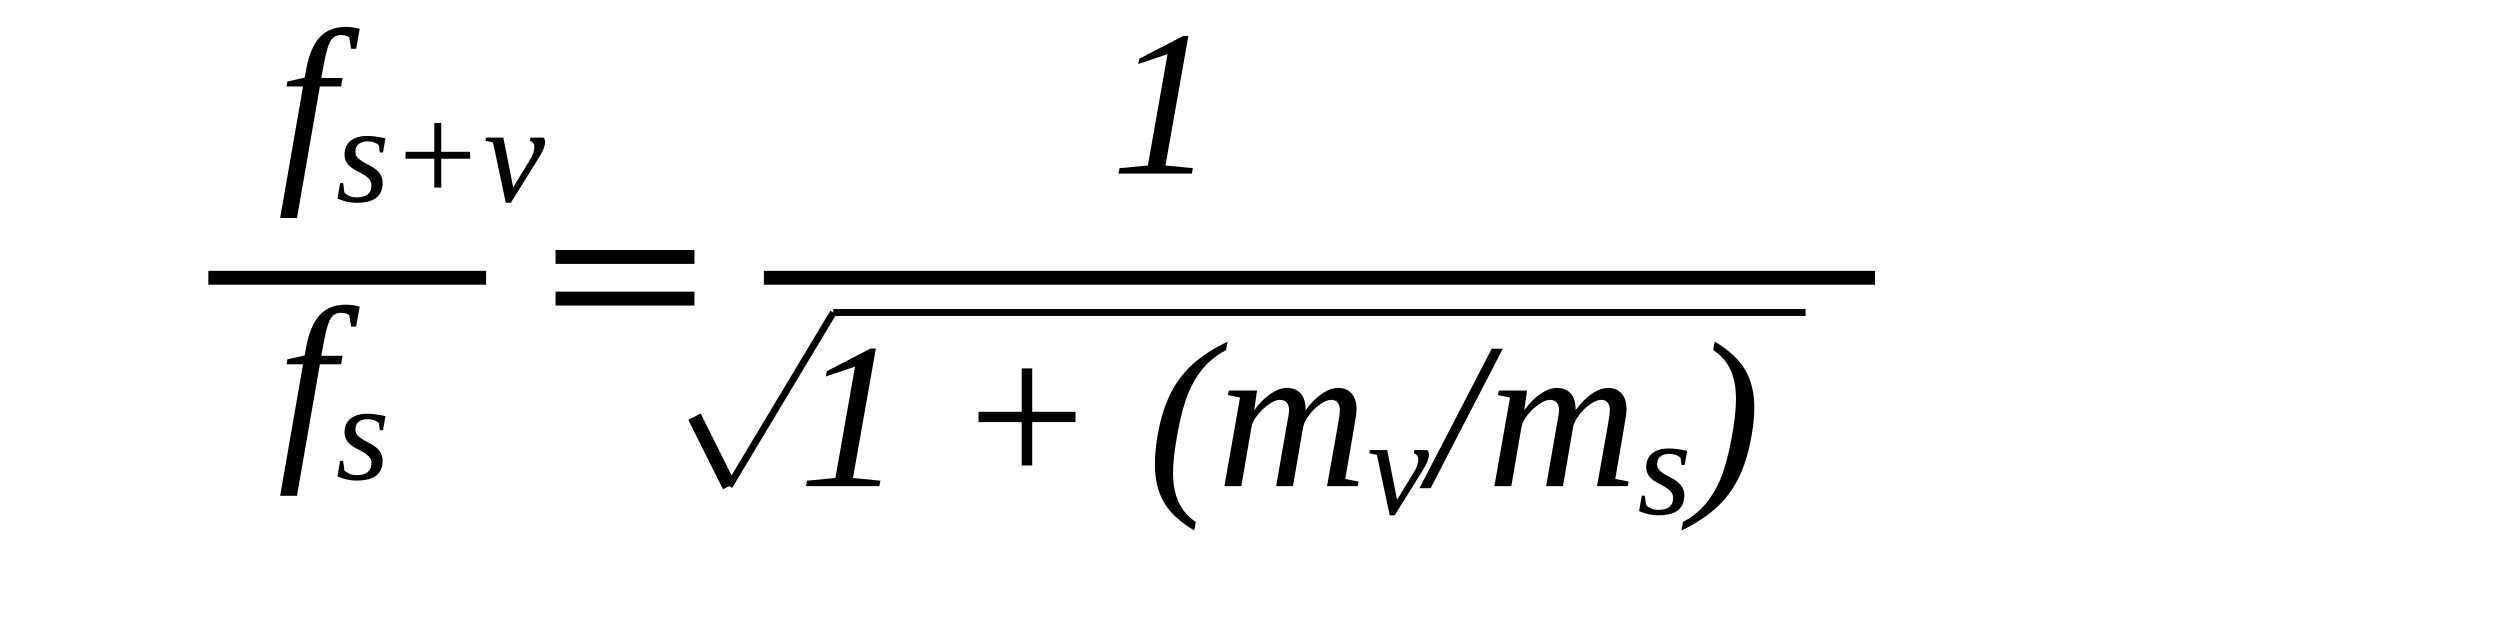
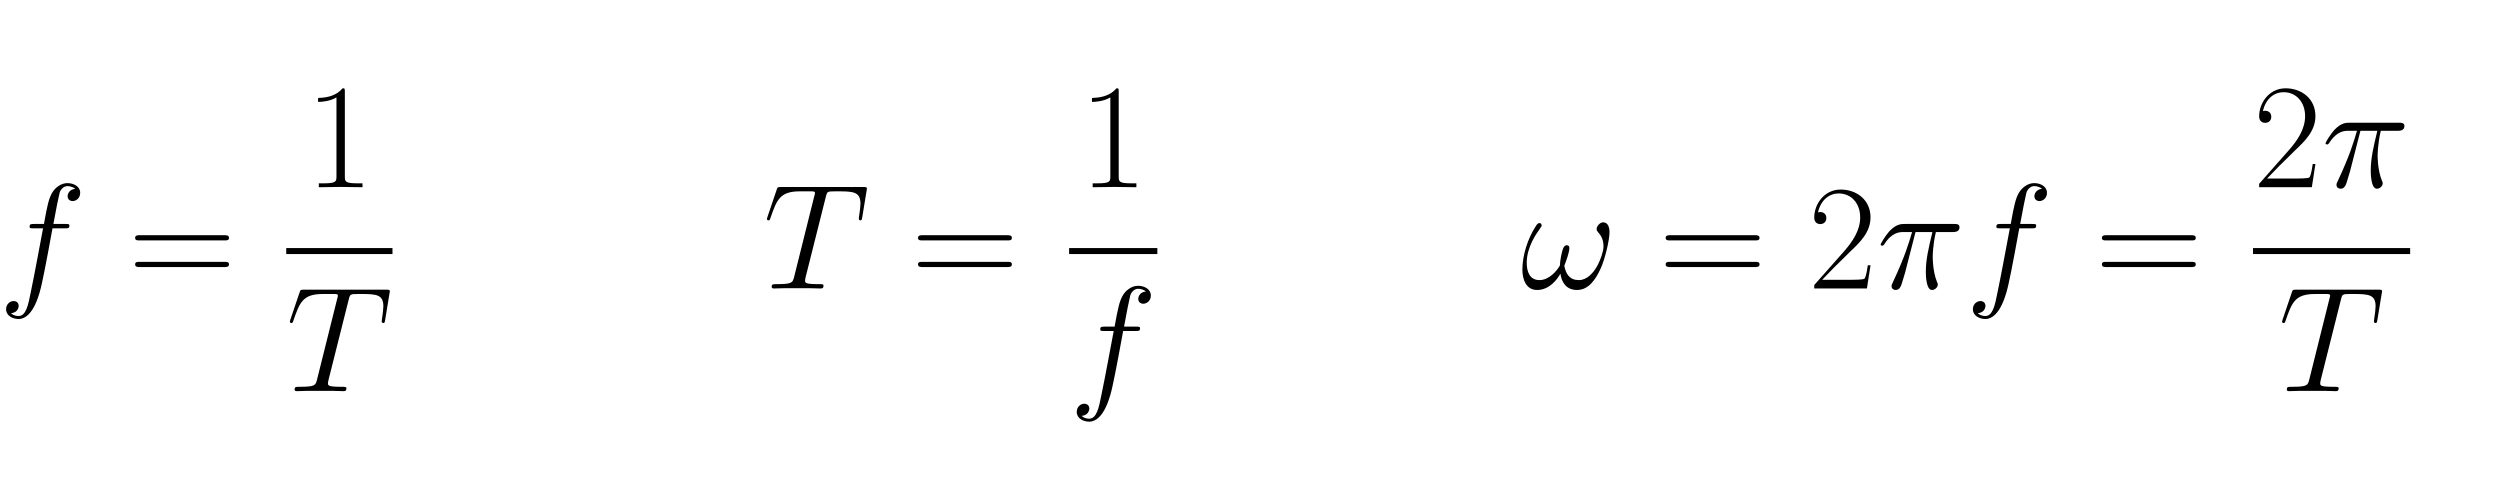
- <svg xmlns="http://www.w3.org/2000/svg" version="1.1" id="Layer_1" x="0px" y="0px" width="200px" height="50px" viewBox="0 0 300 90" enable-background="new 0 0 64 64" xml:space="preserve">
-   <text x="10" y="25" fill="black" font-size="30" font-style="italic">f<tspan font-size="20" baseline-shift="sub">s+v</tspan>
-   </text>
-   <line fill="none" stroke="#000000" stroke-width="2" x1="0" y1="40" x2="40" y2="40" />
-   <text x="10" y="65" fill="black" font-size="30" font-style="italic">f<tspan font-size="20" baseline-shift="sub">s</tspan>
-   </text>
-   <line fill="none" stroke="#000000" stroke-width="2" x1="50" y1="37" x2="70" y2="37" />
-   <line fill="none" stroke="#000000" stroke-width="2" x1="50" y1="43" x2="70" y2="43" />
-   <text x="130" y="25" fill="black" font-size="30" font-style="italic">1</text>
-   <line fill="none" stroke="#000000" stroke-width="2" x1="80" y1="40" x2="240" y2="40" />
-   <text x="85" y="70" fill="black" font-size="30" font-style="italic">1 + (m<tspan font-size="20" baseline-shift="sub">v</tspan>/m<tspan font-size="20" baseline-shift="sub">s</tspan>)</text>
-   <line fill="none" stroke="#000000" stroke-width="2" x1="70" y1="60" x2="75" y2="70" />
-   <line fill="none" stroke="#000000" stroke-width="1" x1="75" y1="70" x2="90" y2="45" />
-   <line fill="none" stroke="#000000" stroke-width="1" x1="90" y1="45" x2="230" y2="45" />
+ <svg xmlns="http://www.w3.org/2000/svg" xmlns:xlink="http://www.w3.org/1999/xlink" version="1.1" width="1000pt" height="200pt" viewBox="0 0 390 50">
+   <defs>
+     <path id="g1-49" d="M5.496-13.203C5.496-13.637 5.476-13.658 5.186-13.658C4.38-12.687 3.161-12.377 2.004-12.336C1.942-12.336 1.839-12.336 1.818-12.294S1.798-12.212 1.798-11.778C2.438-11.778 3.513-11.902 4.339-12.398V-1.508C4.339-.785 4.298-.537 2.521-.537H1.901V0C2.893-.021 3.926-.041 4.918-.041S6.943-.021 7.934 0V-.537H7.315C5.538-.537 5.496-.765 5.496-1.508V-13.203Z" />
+     <path id="g1-50" d="M8.616-3.203H8.244C8.038-1.736 7.872-1.488 7.79-1.364C7.686-1.198 6.199-1.198 5.909-1.198H1.942C2.686-2.004 4.133-3.471 5.889-5.166C7.149-6.364 8.616-7.769 8.616-9.815C8.616-12.253 6.674-13.658 4.504-13.658C2.232-13.658 .847-11.654 .847-9.794C.847-8.988 1.446-8.885 1.694-8.885C1.901-8.885 2.521-9.009 2.521-9.732C2.521-10.373 1.984-10.559 1.694-10.559C1.57-10.559 1.446-10.538 1.364-10.497C1.756-12.253 2.955-13.121 4.215-13.121C6.013-13.121 7.191-11.695 7.191-9.815C7.191-8.017 6.137-6.467 4.959-5.124L.847-.475V0H8.12L8.616-3.203Z" />
+     <path id="g1-61" d="M13.286-6.633C13.596-6.633 13.906-6.633 13.906-6.984C13.906-7.356 13.555-7.356 13.203-7.356H1.653C1.302-7.356 .95-7.356 .95-6.984C.95-6.633 1.26-6.633 1.57-6.633H13.286ZM13.203-2.955C13.555-2.955 13.906-2.955 13.906-3.327C13.906-3.678 13.596-3.678 13.286-3.678H1.57C1.26-3.678 .95-3.678 .95-3.327C.95-2.955 1.302-2.955 1.653-2.955H13.203Z" />
+     <path id="g0-25" d="M5.352-7.79H7.686C7.129-5.476 6.777-3.967 6.777-2.314C6.777-2.025 6.777 .207 7.624 .207C8.058 .207 8.43-.186 8.43-.537C8.43-.641 8.43-.682 8.286-.992C7.728-2.418 7.728-4.194 7.728-4.339C7.728-4.463 7.728-5.93 8.162-7.79H10.476C10.745-7.79 11.426-7.79 11.426-8.451C11.426-8.906 11.034-8.906 10.662-8.906H3.864C3.389-8.906 2.686-8.906 1.736-7.893C1.198-7.294 .537-6.199 .537-6.075S.641-5.909 .765-5.909C.909-5.909 .93-5.971 1.033-6.095C2.108-7.79 3.182-7.79 3.699-7.79H4.876C4.422-6.24 3.905-4.442 2.211-.827C2.046-.496 2.046-.455 2.046-.331C2.046 .103 2.418 .207 2.603 .207C3.203 .207 3.368-.331 3.616-1.198C3.947-2.252 3.947-2.294 4.153-3.12L5.352-7.79Z" />
+     <path id="g0-33" d="M12.274-7.769C12.274-8.368 12.108-9.133 11.385-9.133C10.972-9.133 10.497-8.616 10.497-8.203C10.497-8.017 10.579-7.893 10.745-7.707C11.054-7.356 11.447-6.798 11.447-5.827C11.447-5.083 10.992-3.905 10.662-3.265C10.083-2.128 9.133-1.157 8.058-1.157C6.757-1.157 6.261-1.984 6.033-3.141C6.261-3.678 6.736-5.021 6.736-5.558C6.736-5.786 6.653-5.971 6.385-5.971C6.24-5.971 6.075-5.889 5.971-5.724C5.682-5.269 5.414-3.637 5.434-3.203C5.042-2.438 3.926-1.157 2.603-1.157C1.219-1.157 .847-2.376 .847-3.554C.847-5.703 2.19-7.583 2.562-8.1C2.769-8.41 2.913-8.616 2.913-8.658C2.913-8.802 2.831-9.03 2.645-9.03C2.314-9.03 2.211-8.761 2.046-8.513C.992-6.881 .248-4.587 .248-2.603C.248-1.322 .723 .207 2.273 .207C3.988 .207 5.062-1.26 5.496-2.046C5.662-.888 6.281 .207 7.79 .207C9.36 .207 10.352-1.178 11.096-2.851C11.633-4.05 12.274-6.633 12.274-7.769Z" />
+     <path id="g0-84" d="M8.616-12.604C8.74-13.1 8.782-13.286 9.092-13.369C9.257-13.41 9.939-13.41 10.373-13.41C12.439-13.41 13.41-13.327 13.41-11.716C13.41-11.406 13.327-10.621 13.203-9.856L13.183-9.608C13.183-9.525 13.265-9.401 13.389-9.401C13.596-9.401 13.596-9.505 13.658-9.835L14.257-13.493C14.298-13.679 14.298-13.72 14.298-13.782C14.298-14.009 14.174-14.009 13.761-14.009H2.459C1.984-14.009 1.963-13.989 1.839-13.617L.579-9.897C.558-9.856 .496-9.629 .496-9.608C.496-9.505 .579-9.401 .703-9.401C.868-9.401 .909-9.484 .992-9.753C1.86-12.253 2.294-13.41 5.042-13.41H6.426C6.922-13.41 7.129-13.41 7.129-13.183C7.129-13.121 7.129-13.079 7.025-12.707L4.256-1.612C4.05-.806 4.009-.599 1.818-.599C1.302-.599 1.157-.599 1.157-.207C1.157 0 1.384 0 1.488 0C2.004 0 2.541-.041 3.058-.041H6.281C6.798-.041 7.356 0 7.872 0C8.1 0 8.306 0 8.306-.393C8.306-.599 8.162-.599 7.624-.599C5.765-.599 5.765-.785 5.765-1.095C5.765-1.116 5.765-1.26 5.847-1.591L8.616-12.604Z" />
+     <path id="g0-102" d="M9.215-8.306C9.629-8.306 9.794-8.306 9.794-8.699C9.794-8.906 9.629-8.906 9.257-8.906H7.583C7.976-11.034 8.265-12.501 8.43-13.162C8.554-13.658 8.988-14.133 9.525-14.133C9.959-14.133 10.393-13.947 10.6-13.761C9.794-13.679 9.546-13.079 9.546-12.728C9.546-12.315 9.856-12.067 10.249-12.067C10.662-12.067 11.282-12.418 11.282-13.203C11.282-14.071 10.414-14.546 9.505-14.546C8.616-14.546 7.748-13.885 7.335-13.079C6.963-12.356 6.757-11.612 6.281-8.906H4.897C4.504-8.906 4.298-8.906 4.298-8.534C4.298-8.306 4.422-8.306 4.835-8.306H6.157C5.786-6.385 4.938-1.715 4.463 .496C4.112 2.294 3.802 3.802 2.769 3.802C2.707 3.802 2.108 3.802 1.736 3.409C2.789 3.327 2.789 2.418 2.789 2.397C2.789 1.984 2.48 1.736 2.087 1.736C1.674 1.736 1.054 2.087 1.054 2.872C1.054 3.761 1.963 4.215 2.769 4.215C4.876 4.215 5.744 .434 5.971-.599C6.343-2.19 7.356-7.686 7.459-8.306H9.215Z" />
+   </defs>
+   <g id="page1" transform="matrix(1.13 0 0 1.13 -63.98604 -60.6359)">
+     <g>
+       <use x="56.413" y="81.096" xlink:href="#g0-102" />
+       <use x="74.331" y="81.096" xlink:href="#g1-61" />
+       <use x="98.736" y="67.118" xlink:href="#g1-49" />
+       <rect x="96.14" y="75.517" height=".826" width="14.668" />
+       <use x="96.14" y="95.269" xlink:href="#g0-84" />
+     </g>
+     <g transform="translate(50,0)">
+       <use x="112.004" y="81.096" xlink:href="#g0-84" />
+       <use x="132.411" y="81.096" xlink:href="#g1-61" />
+       <use x="155.571" y="67.118" xlink:href="#g1-49" />
+       <rect x="154.22" y="75.517" height=".826" width="12.179" />
+       <use x="154.22" y="95.269" xlink:href="#g0-102" />
+     </g>
+     <g transform="translate(80,0)">
+       <use x="186.547" y="81.096" xlink:href="#g0-33" />
+       <use x="205.626" y="81.096" xlink:href="#g1-61" />
+       <use x="226.239" y="81.096" xlink:href="#g1-50" />
+       <use x="235.715" y="81.096" xlink:href="#g0-25" />
+       <use x="247.933" y="81.096" xlink:href="#g0-102" />
+       <use x="265.852" y="81.096" xlink:href="#g1-61" />
+       <use x="287.66" y="67.118" xlink:href="#g1-50" />
+       <use x="297.137" y="67.118" xlink:href="#g0-25" />
+       <rect x="287.66" y="75.517" height=".826" width="21.694" />
+       <use x="291.173" y="95.269" xlink:href="#g0-84" />
+     </g>
+   </g>
</svg>
